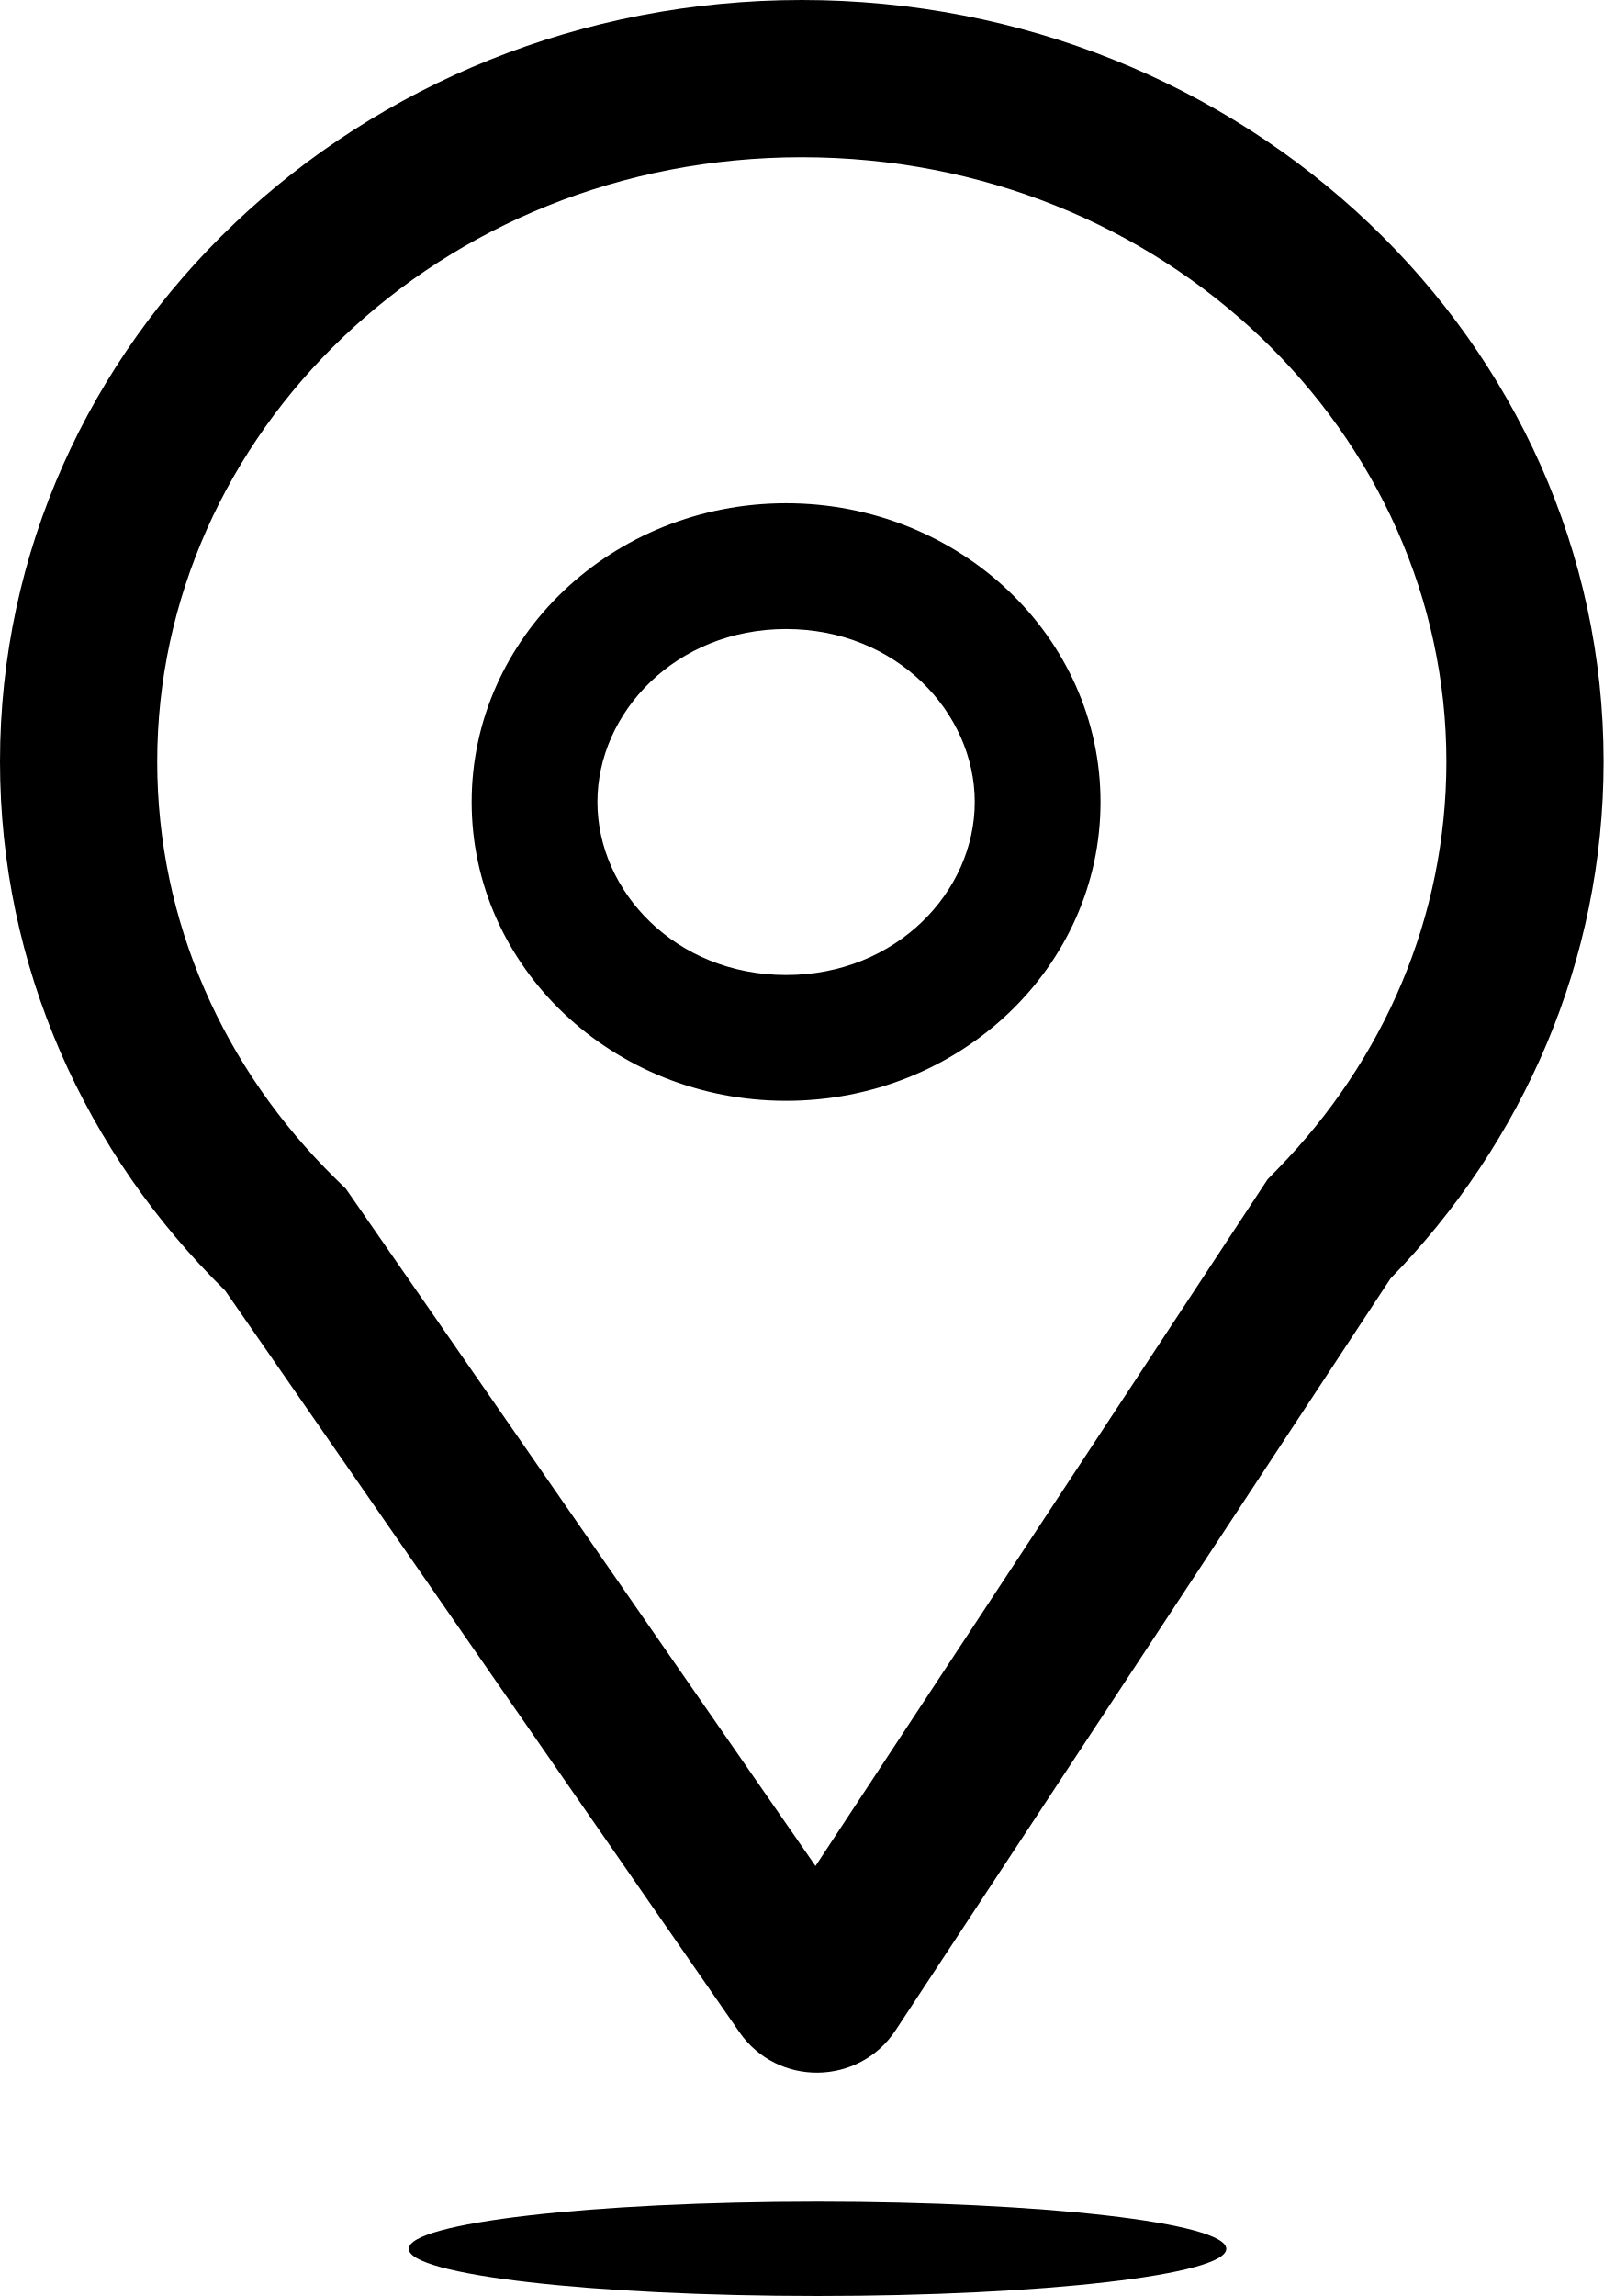
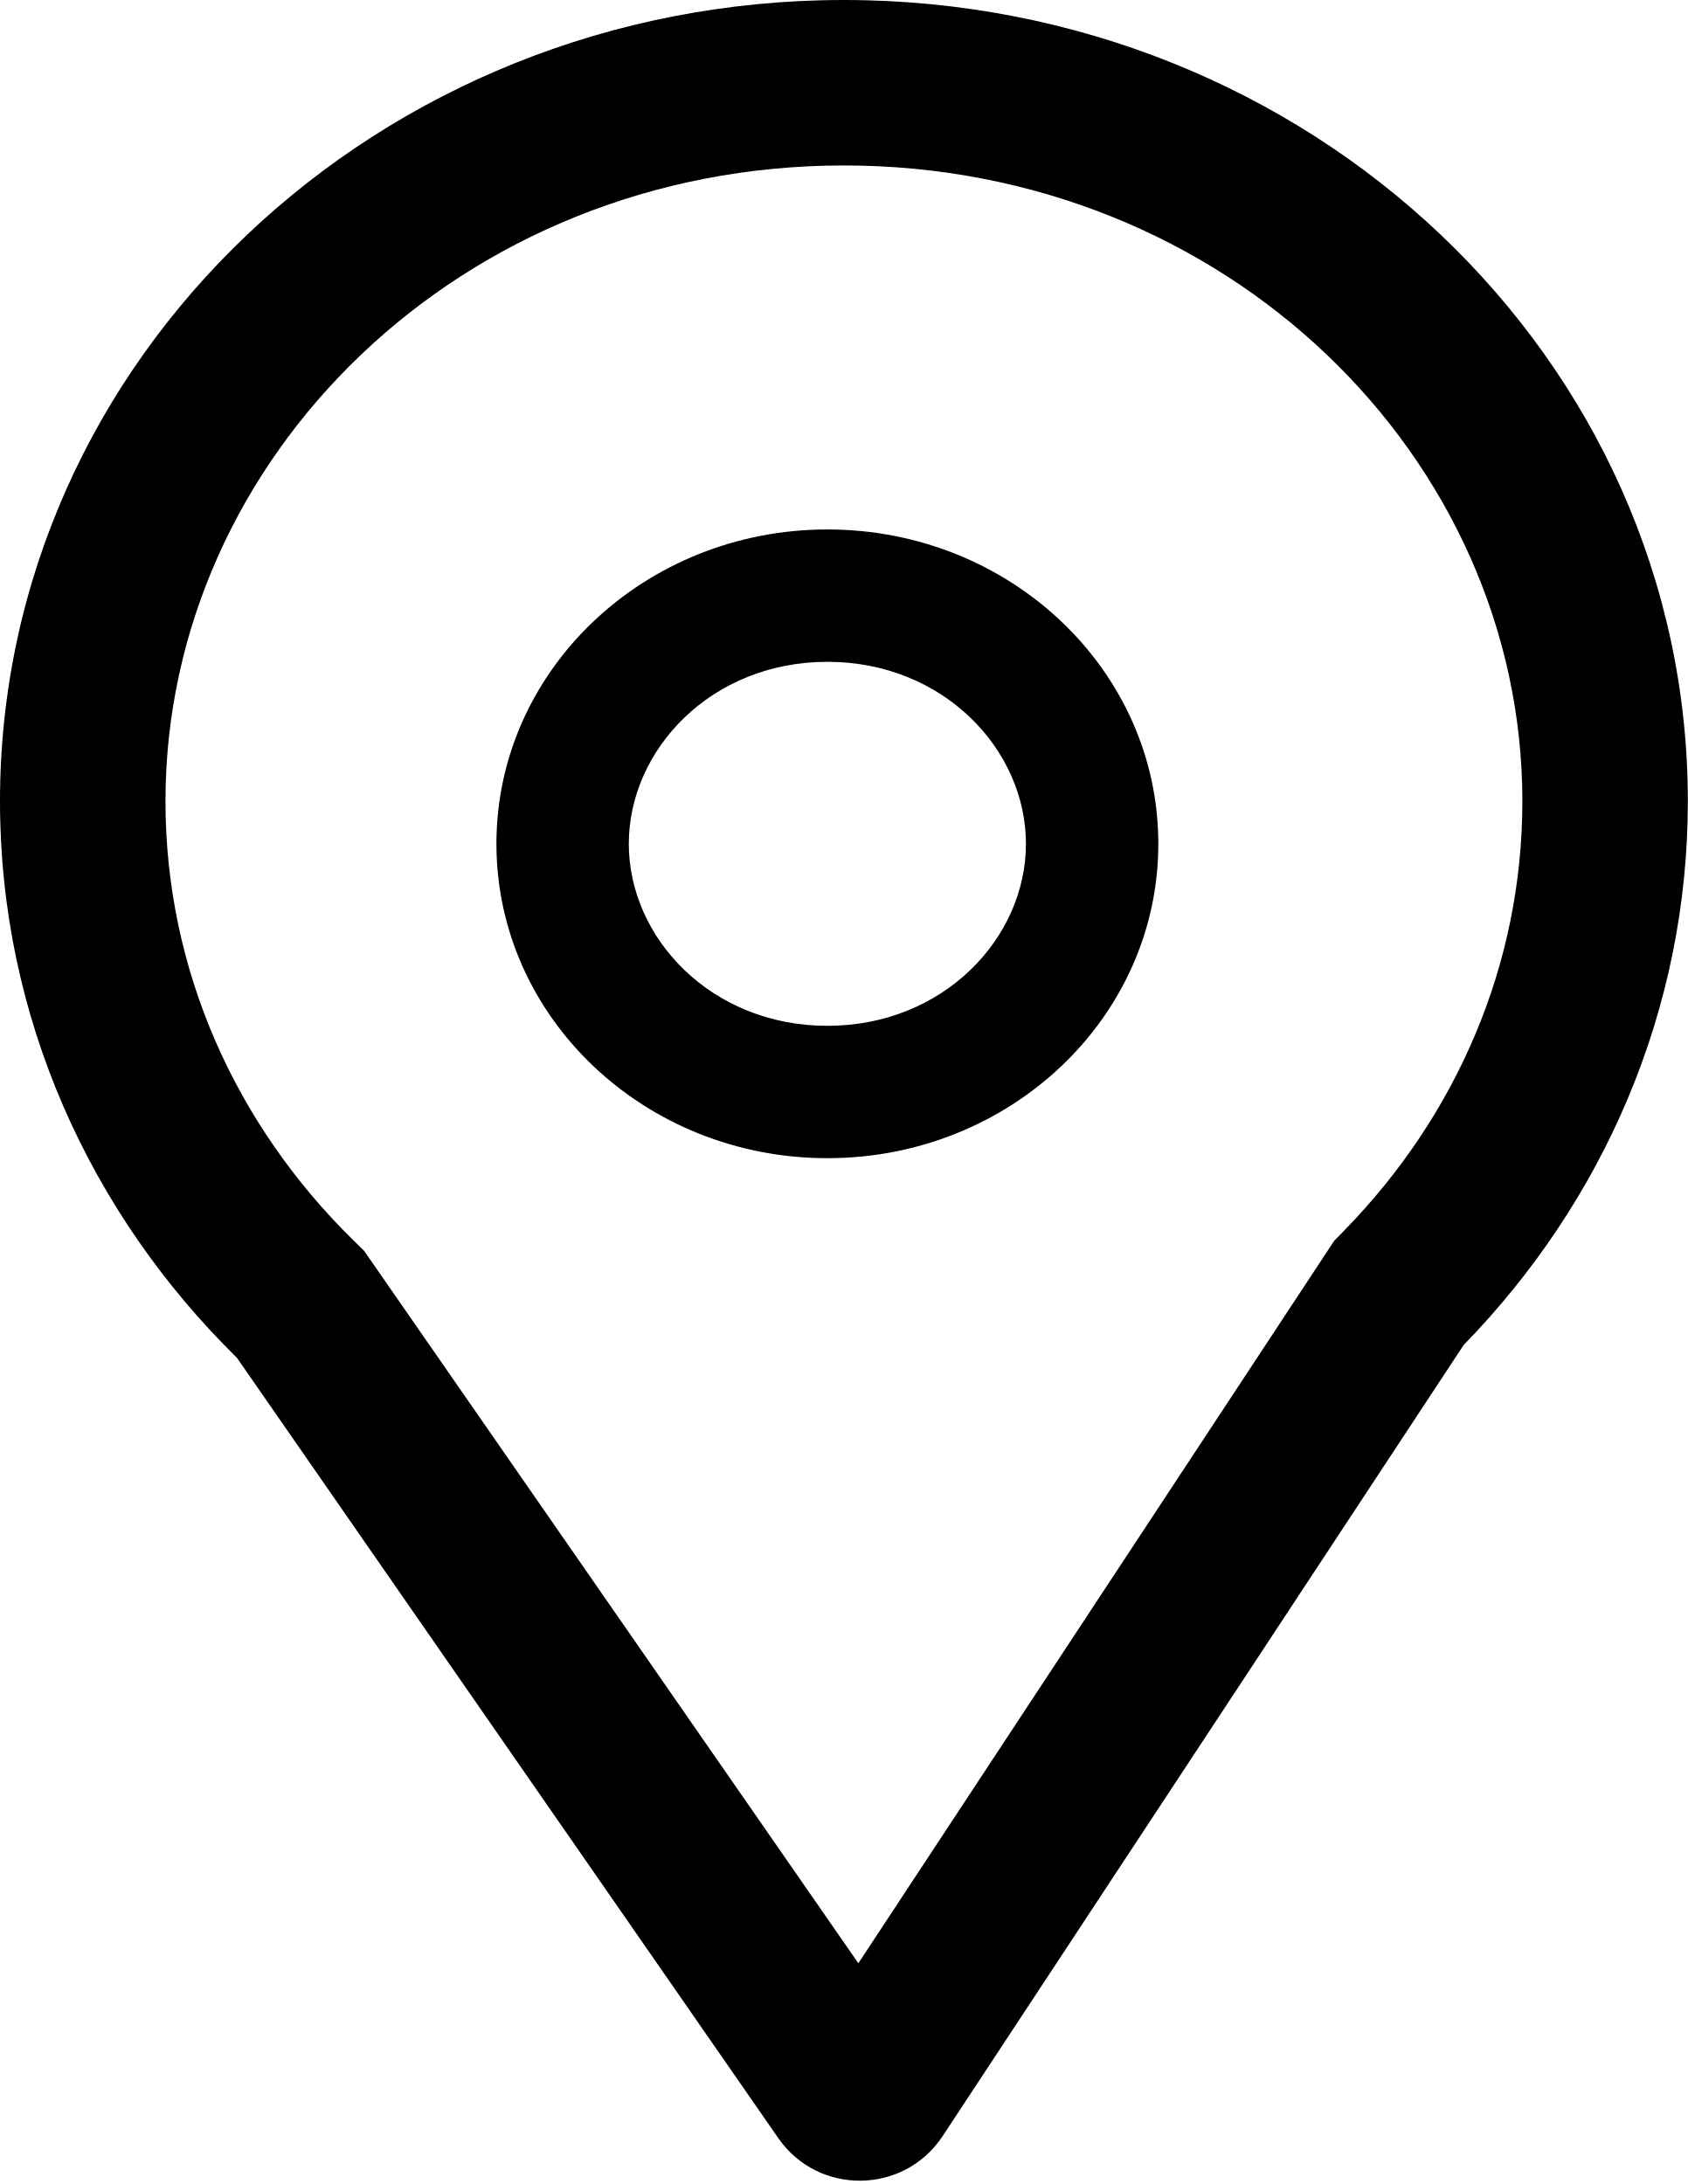
- <svg xmlns="http://www.w3.org/2000/svg" width="51" height="73" viewBox="0 0 51 73" fill="none">
-   <path fill-rule="evenodd" clip-rule="evenodd" d="M40.312 37.499L40.644 37.158C44.001 33.712 46 29.167 46 24.212C46 13.842 37.069 5 25.5 5C13.931 5 5 13.842 5 24.212C5 29.315 7.121 33.986 10.665 37.469L11.001 37.798L25.936 59.329L40.312 37.499ZM7.161 41.035C2.728 36.679 0 30.748 0 24.212C0 10.84 11.417 0 25.5 0C39.583 0 51 10.84 51 24.212C51 30.556 48.43 36.33 44.225 40.647L28.485 64.549C27.317 66.324 24.725 66.356 23.515 64.611L7.161 41.035ZM25 31C28.509 31 31 28.347 31 25.5C31 22.653 28.509 20 25 20C21.491 20 19 22.653 19 25.5C19 28.347 21.491 31 25 31ZM25 35C30.523 35 35 30.747 35 25.5C35 20.253 30.523 16 25 16C19.477 16 15 20.253 15 25.5C15 30.747 19.477 35 25 35ZM26 73C33.18 73 39 72.328 39 71.5C39 70.672 33.18 70 26 70C18.82 70 13 70.672 13 71.5C13 72.328 18.82 73 26 73Z" fill="black" />
+ <svg xmlns="http://www.w3.org/2000/svg" width="51" height="66" viewBox="0 0 51 66" fill="none">
+   <path fill-rule="evenodd" clip-rule="evenodd" d="M40.644 37.158L40.312 37.499L25.936 59.329L11.001 37.798L10.665 37.469C7.121 33.986 5 29.315 5 24.212C5 13.842 13.931 5 25.5 5C37.069 5 46 13.842 46 24.212C46 29.167 44.001 33.712 40.644 37.158ZM0 24.212C0 30.748 2.728 36.679 7.161 41.035L23.515 64.611C24.725 66.356 27.317 66.324 28.485 64.549L44.225 40.647C48.43 36.33 51 30.556 51 24.212C51 10.84 39.583 0 25.5 0C11.417 0 0 10.84 0 24.212ZM31 25.5C31 28.347 28.509 31 25 31C21.491 31 19 28.347 19 25.5C19 22.653 21.491 20 25 20C28.509 20 31 22.653 31 25.5ZM35 25.5C35 30.747 30.523 35 25 35C19.477 35 15 30.747 15 25.5C15 20.253 19.477 16 25 16C30.523 16 35 20.253 35 25.5Z" fill="black" />
</svg>
